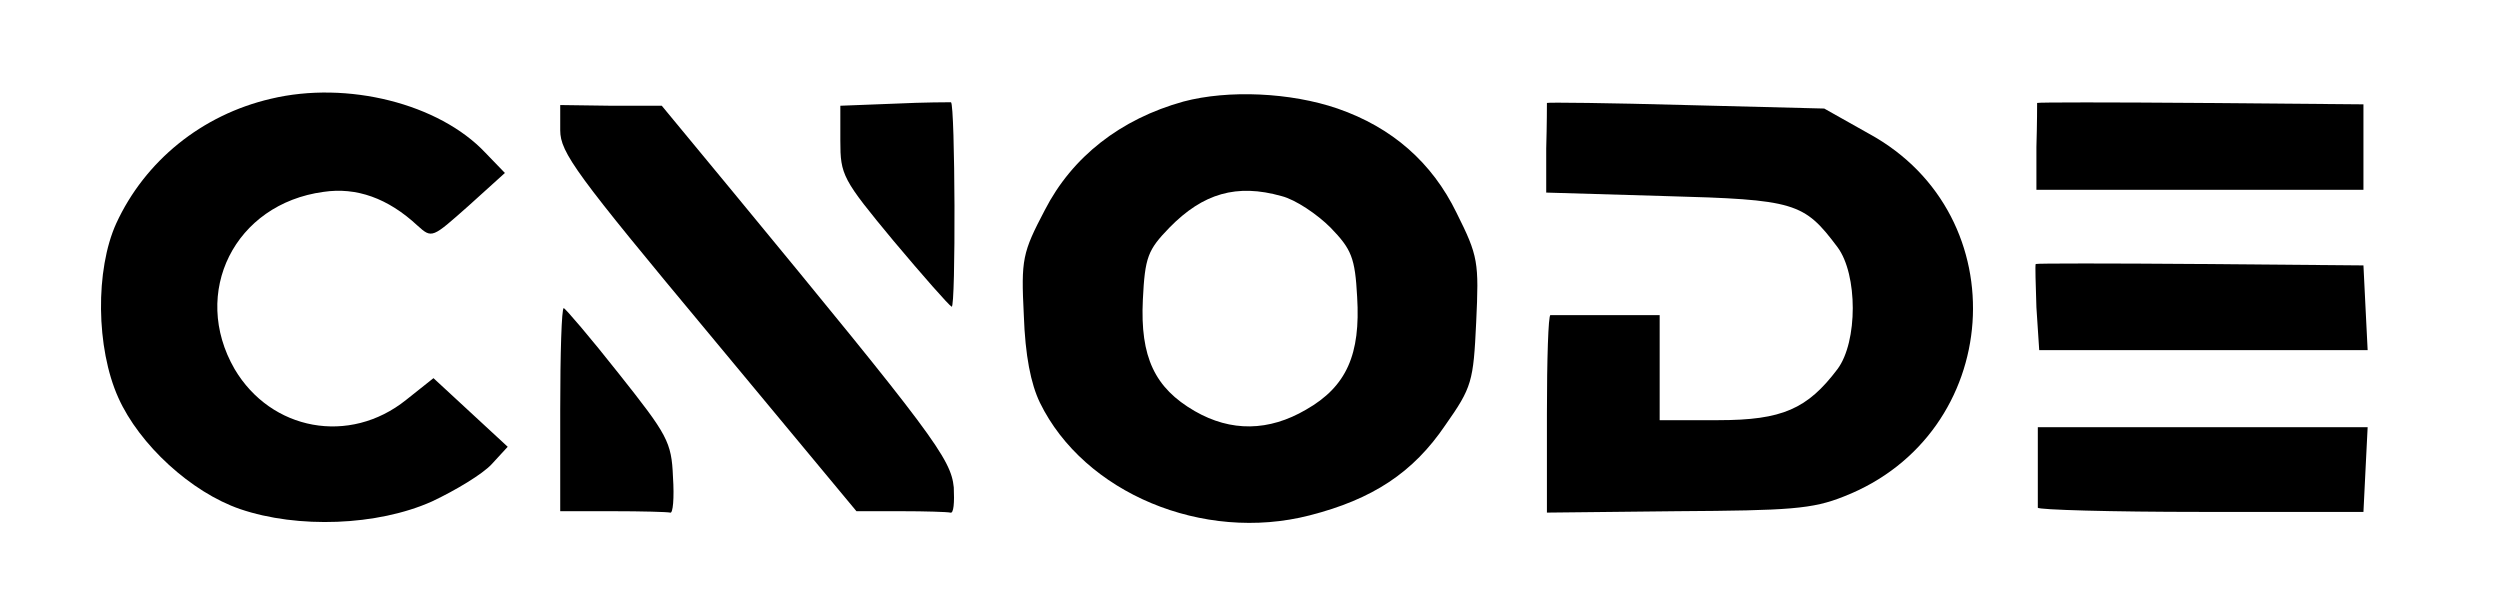
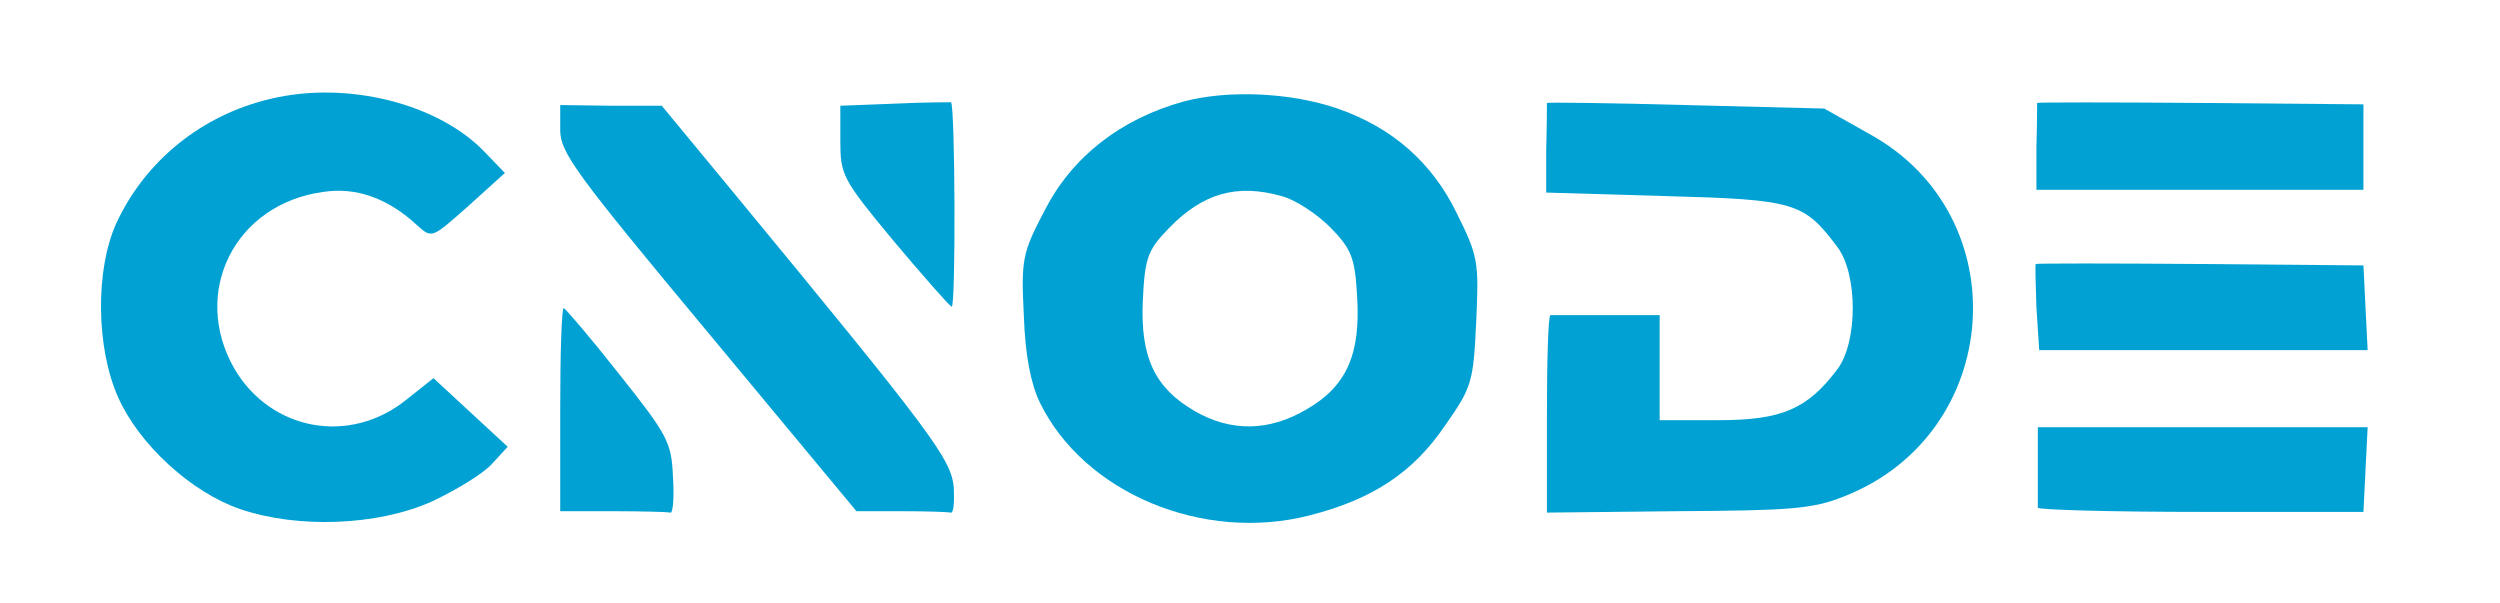
<svg xmlns="http://www.w3.org/2000/svg" version="1.0" width="357pt" height="86pt" viewBox="0 0 357 86" preserveAspectRatio="xMidYMid meet">
-   <g transform="translate(0,86) scale(0.1,-0.1)" fill="#000000" stroke="none">
+   <g transform="translate(0,86) scale(0.1,-0.1)" fill="#01A2D3" stroke="none">
    <path d="M387 719 c-99 -23 -180 -89 -221 -178 -30 -66 -29 -178 3 -249 30 -67 104 -135 174 -159 82 -28 196 -24 274 11 34 16 72 39 85 53 l23 25 -53 49 -53 49 -39 -31 c-81 -65 -193 -44 -245 44 -63 109 0 236 127 253 47 7 92 -9 134 -48 21 -19 21 -18 73 28 l52 47 -28 29 c-66 70 -197 103 -306 77z" />
    <path d="M1690 715 c-90 -25 -159 -79 -198 -155 -32 -61 -34 -70 -30 -150 2 -58 10 -98 23 -125 63 -129 233 -200 385 -161 90 23 148 61 194 129 38 54 40 62 44 147 4 86 3 94 -28 156 -35 72 -92 122 -170 149 -67 23 -156 27 -220 10z m140 -135 c20 -5 51 -26 70 -45 30 -31 35 -43 38 -99 5 -82 -15 -128 -73 -161 -53 -31 -107 -32 -159 -2 -57 33 -78 77 -74 159 3 61 7 71 38 103 48 49 96 63 160 45z" />
    <path d="M1278 712 l-78 -3 0 -50 c0 -49 3 -55 76 -143 42 -50 79 -92 83 -94 6 -2 5 289 -1 292 -2 0 -38 0 -80 -2z" />
    <path d="M2209 713 c0 -2 0 -31 -1 -65 l0 -63 170 -5 c186 -5 198 -9 246 -73 29 -39 29 -135 0 -174 -43 -57 -79 -73 -170 -73 l-84 0 0 75 0 75 -75 0 c-41 0 -78 0 -81 0 -3 0 -5 -63 -5 -141 l0 -141 186 2 c161 1 193 3 238 21 228 89 250 401 36 518 l-64 36 -198 5 c-108 3 -197 4 -198 3z" />
    <path d="M2909 713 c0 -2 0 -30 -1 -63 l0 -61 233 0 234 0 0 61 0 61 -233 2 c-127 1 -232 1 -233 0z" />
    <path d="M800 674 c0 -32 23 -63 212 -290 l211 -254 64 0 c34 0 66 -1 70 -2 5 -2 6 15 5 36 -4 41 -30 76 -317 424 l-100 121 -72 0 -73 1 0 -36z" />
    <path d="M2907 483 c-1 -1 0 -29 1 -62 l4 -61 234 0 235 0 -3 60 -3 61 -233 2 c-129 1 -234 1 -235 0z" />
    <path d="M800 275 l0 -145 75 0 c41 0 78 -1 82 -2 4 -2 6 21 4 51 -2 50 -8 60 -77 147 -41 52 -77 94 -79 94 -3 0 -5 -65 -5 -145z" />
    <path d="M2910 195 c0 -30 0 -57 0 -60 0 -3 105 -6 233 -6 l232 0 3 61 3 60 -236 0 -235 0 0 -55z" />
  </g>
</svg>
